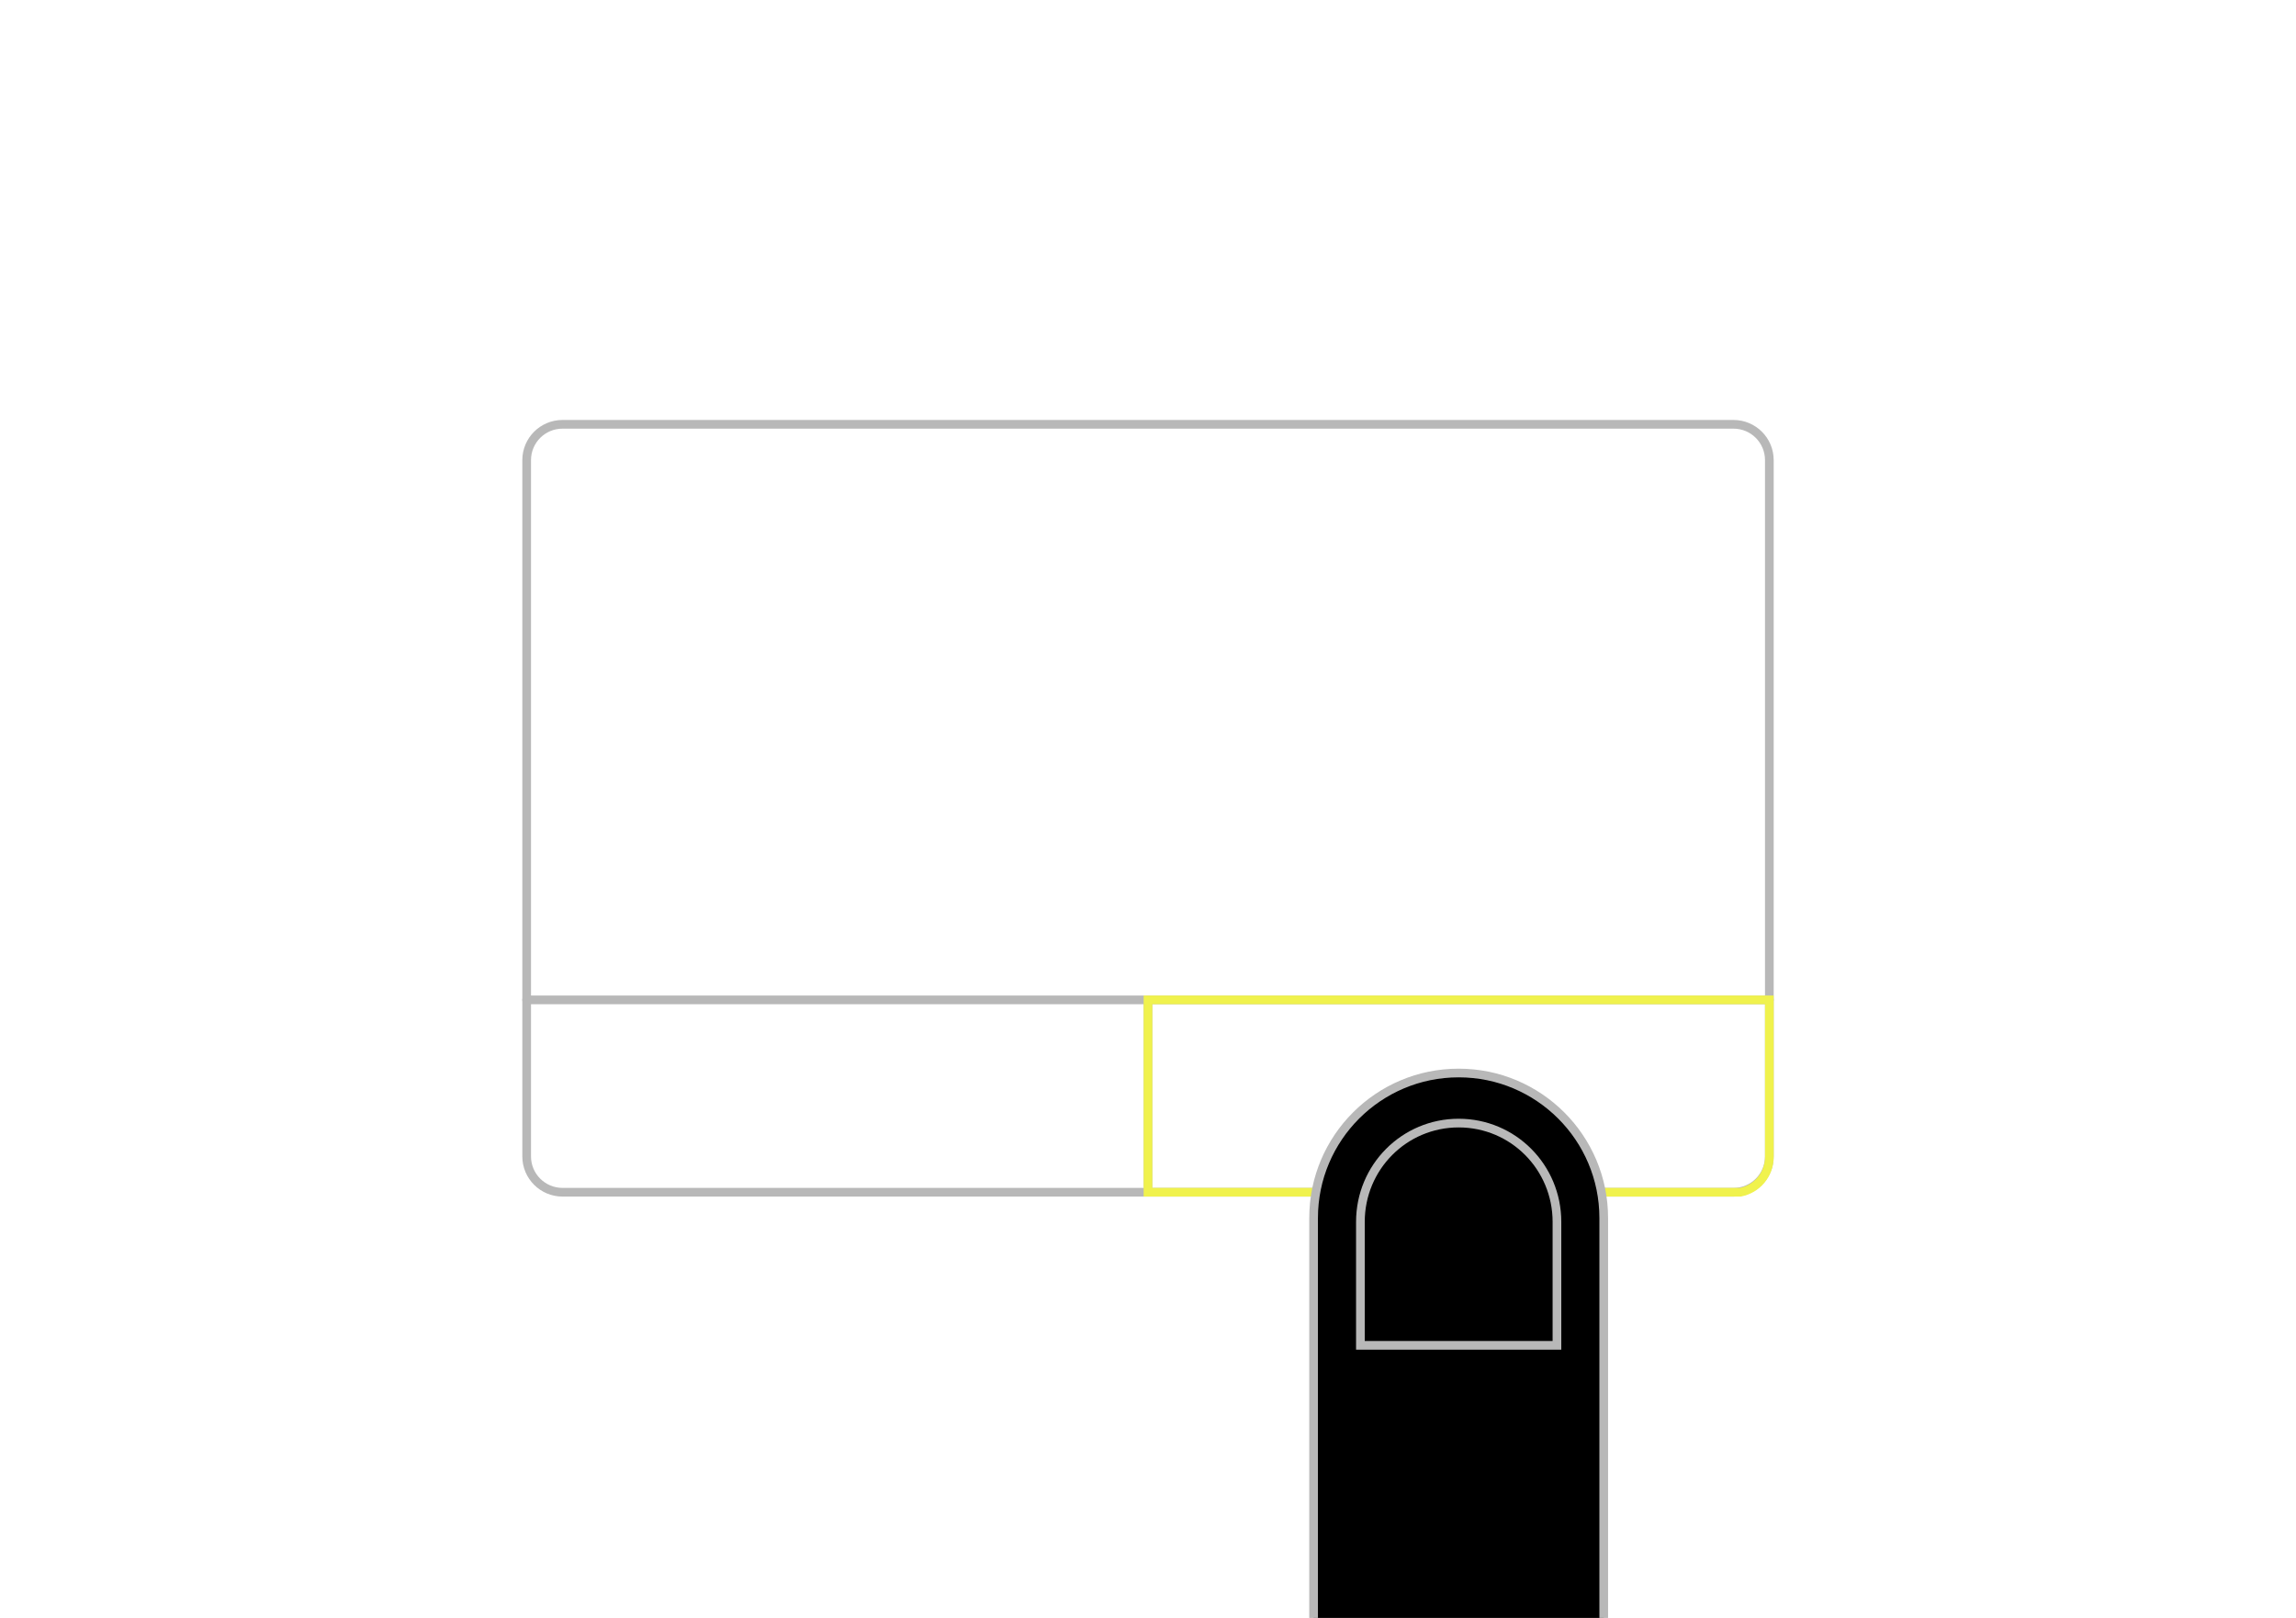
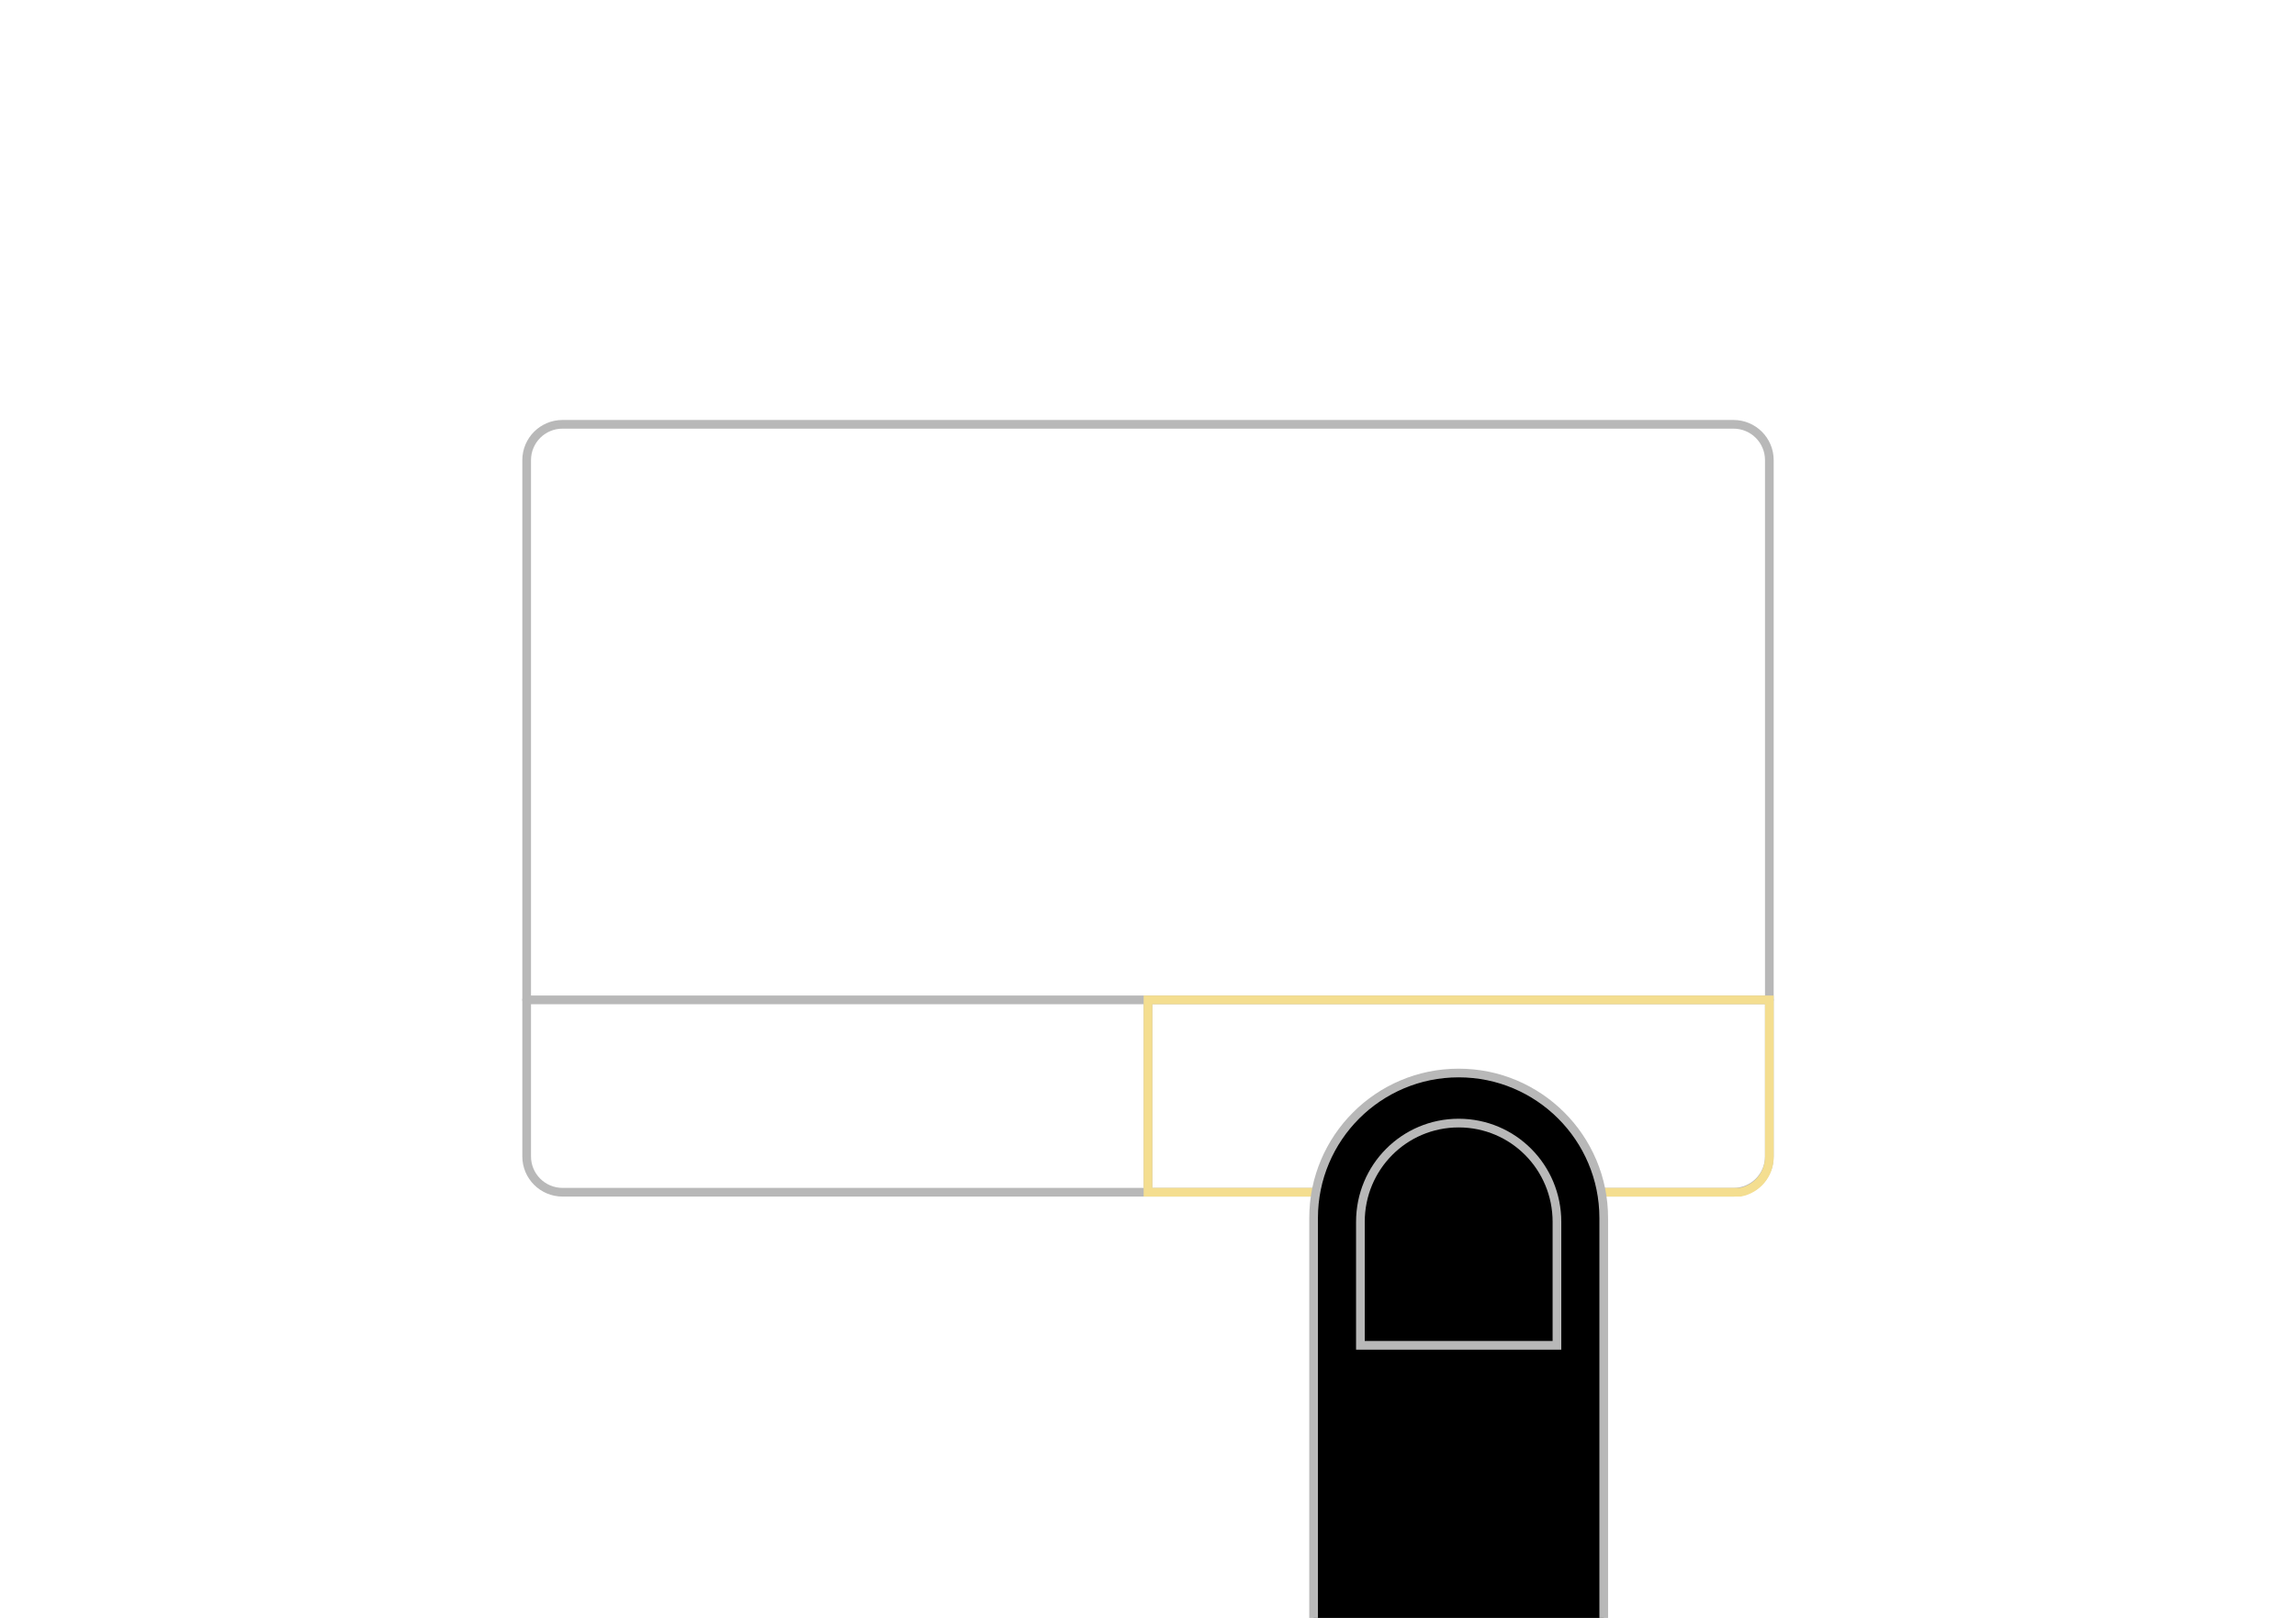
<svg xmlns="http://www.w3.org/2000/svg" width="210mm" height="148mm" viewBox="0 0 210 148" version="1.1" id="svg8">
  <defs id="defs2">
    <clipPath clipPathUnits="userSpaceOnUse" id="clipPath27">
      <rect style="font-variation-settings:normal;opacity:1;vector-effect:none;fill:#000000;fill-opacity:1;fill-rule:evenodd;stroke:none;stroke-width:0.265;stroke-linecap:butt;stroke-linejoin:miter;stroke-miterlimit:4;stroke-dasharray:none;stroke-dashoffset:0;stroke-opacity:1;stop-color:#000000;stop-opacity:1" id="rect28" width="210" height="148" x="1326" y="11.25" rx="13.269" ry="13.269" />
    </clipPath>
  </defs>
  <g id="layer1" transform="translate(-1326,-11.24998)">
    <g id="g3" transform="translate(-99.77383,30.67222)">
      <rect style="font-variation-settings:normal;opacity:1;fill:none;fill-opacity:1;fill-rule:evenodd;stroke:#b8b8b8;stroke-width:0.794;stroke-linecap:butt;stroke-linejoin:miter;stroke-miterlimit:4;stroke-dasharray:none;stroke-dashoffset:0;stroke-opacity:1;stop-color:#000000;stop-opacity:1" id="rect2" width="113.66" height="70.246" x="1473.944" y="19.392" rx="3.277" ry="3.277" />
      <path style="fill:none;stroke:#b8b8b8;stroke-width:0.794;stroke-linecap:round;stroke-linejoin:round;stroke-dasharray:none;stroke-opacity:1" d="M 1473.944,72.043 H 1587.604" id="path2" />
      <path style="fill:none;stroke:#b8b8b8;stroke-width:0.794;stroke-linecap:round;stroke-linejoin:round;stroke-dasharray:none;stroke-opacity:1" d="M 1530.774,72.043 V 89.096" id="path3" />
    </g>
-     <path id="rect3" style="opacity:1;fill:none;fill-opacity:1;fill-rule:evenodd;stroke:#f0f24d;stroke-width:0.794;stroke-dasharray:none;stroke-opacity:1;stop-color:#000000;stop-opacity:1" d="M 1431,102.715 V 120.31 h 54.179 c 1.514,-0.291 2.651,-1.613 2.651,-3.214 V 102.715 Z" />
+     <path id="rect3" style="opacity:1;fill:none;fill-opacity:1;fill-rule:evenodd;stroke:#f4de90;stroke-width:0.794;stroke-dasharray:none;stroke-opacity:1;stop-color:#000000;stop-opacity:1" d="M 1431,102.715 V 120.31 h 54.179 c 1.514,-0.291 2.651,-1.613 2.651,-3.214 V 102.715 Z" />
    <g id="g27" clip-path="url(#clipPath27)">
      <rect style="font-variation-settings:normal;opacity:1;fill:#000000;fill-opacity:1;fill-rule:evenodd;stroke:#b8b8b8;stroke-width:0.794;stroke-linecap:butt;stroke-linejoin:miter;stroke-miterlimit:4;stroke-dasharray:none;stroke-dashoffset:0;stroke-opacity:1;stop-color:#000000;stop-opacity:1" id="rect9" width="26.537" height="79.612" x="1446.146" y="109.404" rx="13.269" ry="13.269" />
      <path id="path9" style="opacity:1;fill:none;fill-rule:evenodd;stroke:#b8b8b8;stroke-width:0.794;stop-color:#000000;stop-opacity:1" d="m 1459.415,113.985 c 4.98,0 8.989,4.032 8.989,9.04 v 11.29 h -17.977 v -11.29 c 0,-5.008 4.009,-9.04 8.989,-9.04 z" />
    </g>
  </g>
</svg>
